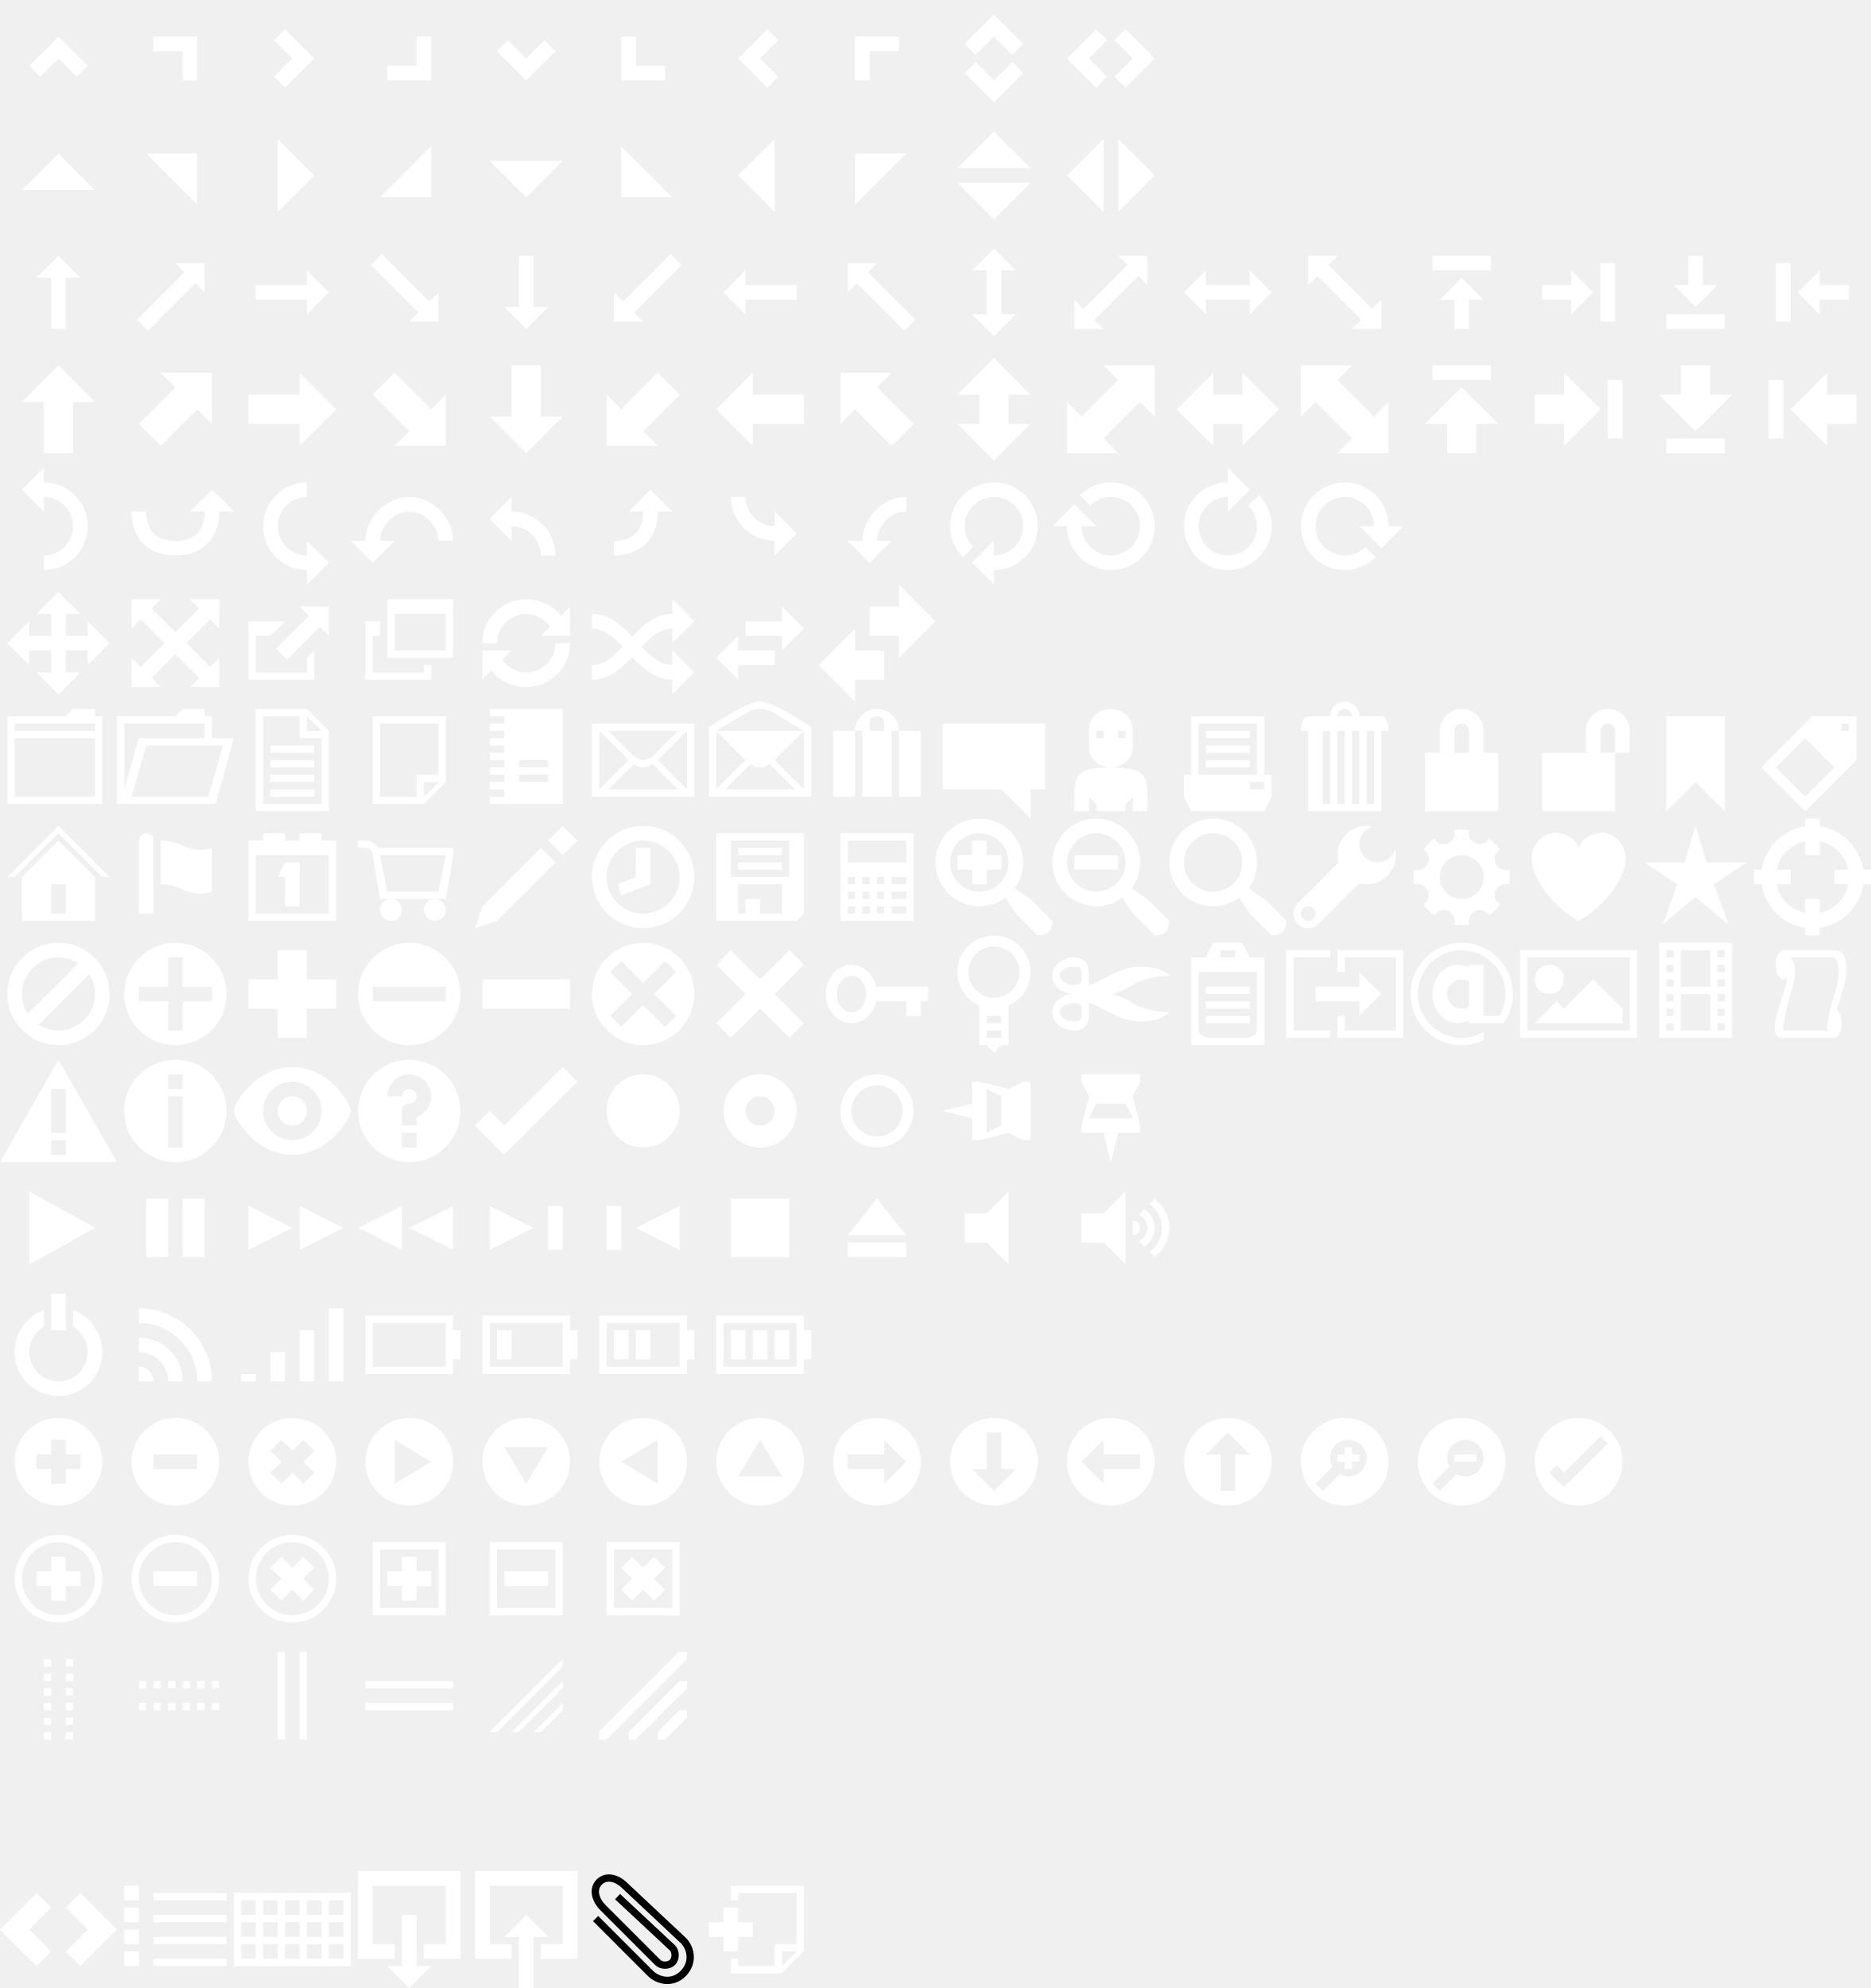
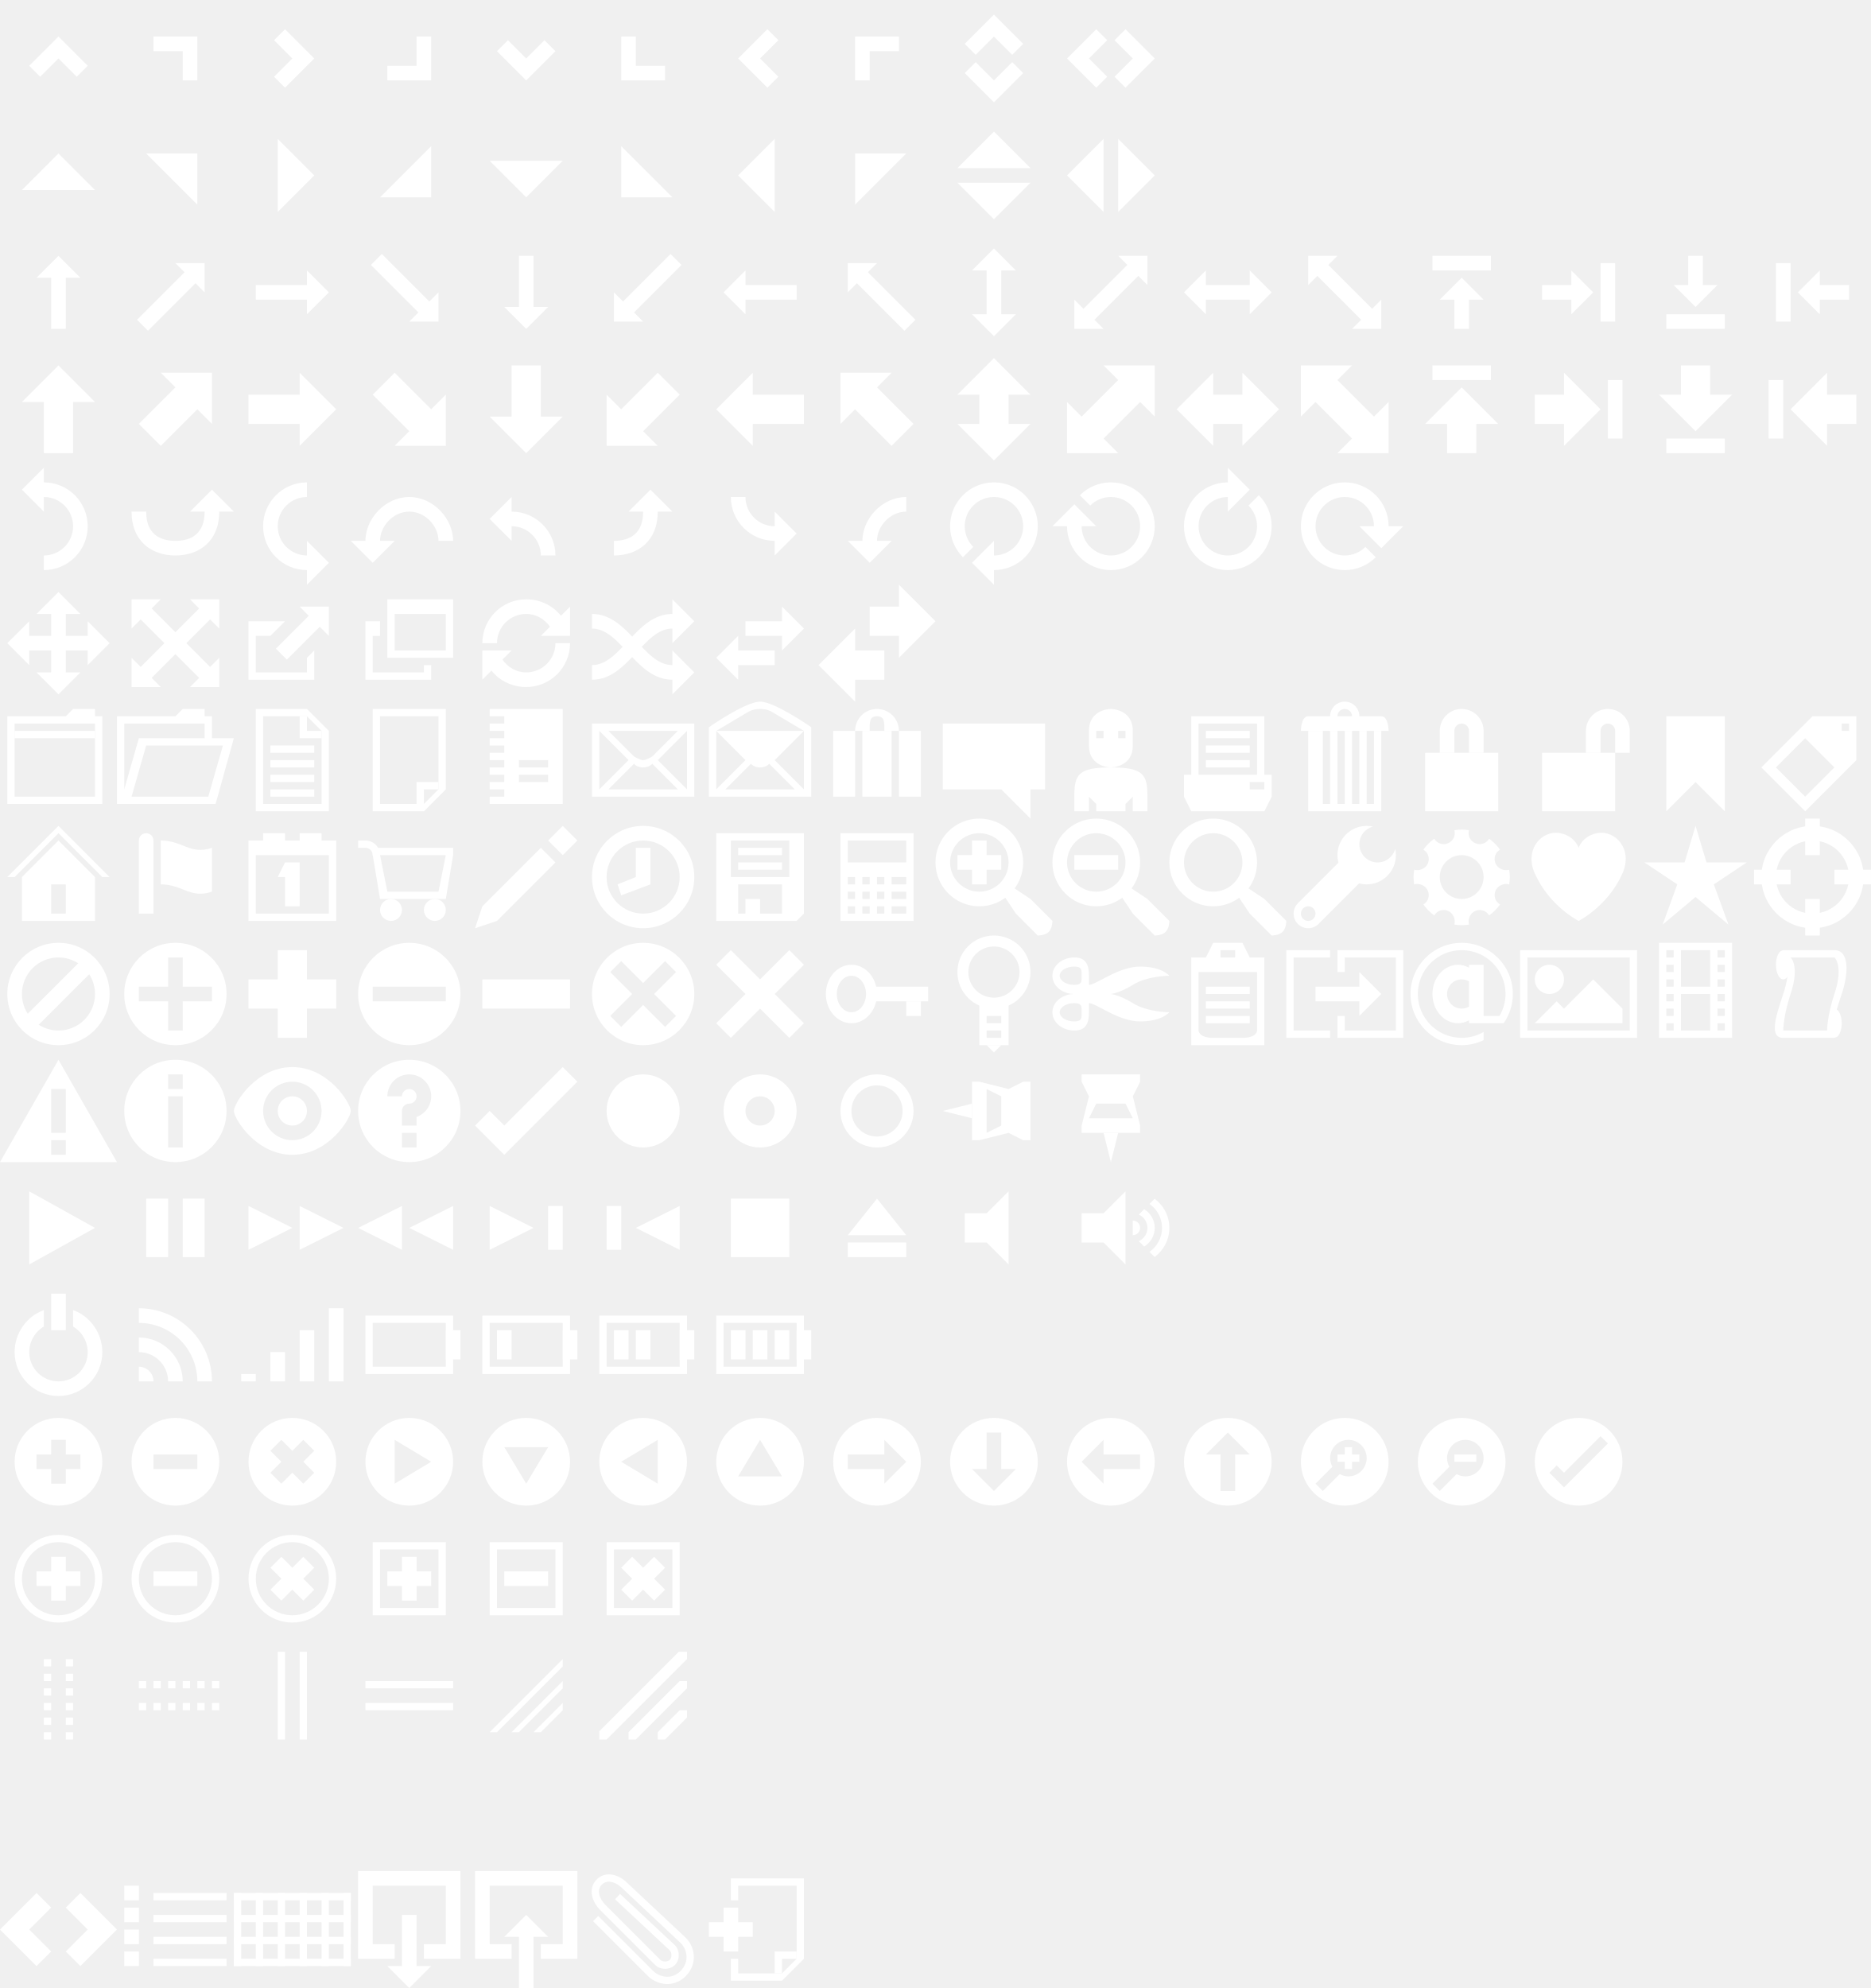
<svg xmlns="http://www.w3.org/2000/svg" version="1.1" baseProfile="full" x="0px" y="0px" width="256px" height="272px" viewBox="0 0 256 272" enable-background="new 0 0 256 272" xml:space="preserve">
  <style type="text/css">
	
	g { fill: #ffffff; }
	
</style>
  <g id="ui-icon-carat-1-n">
    <polygon points="12,9 8,5 4,9 5.5,10.5 8,8 10.5,10.5" />
  </g>
  <g id="ui-icon-carat-1-ne">
    <polygon points="21,5 21,7 25,7 25,11 27,11 27,5" />
  </g>
  <g id="ui-icon-carat-1-e">
    <polygon points="39,12 43,8 39,4 37.5,5.5 40,8 37.5,10.5" />
  </g>
  <g id="ui-icon-carat-1-se">
    <polygon points="57,5 57,9 53,9 53,11 59,11 59,5" />
  </g>
  <g id="ui-icon-carat-1-s">
    <polygon points="68,7 72,11 76,7 74.5,5.5 72,8 69.5,5.5" />
  </g>
  <g id="ui-icon-carat-1-sw">
    <polygon points="87,9 87,5 85,5 85,11 91,11 91,9" />
  </g>
  <g id="ui-icon-carat-1-w">
    <polygon points="105,4 101,8 105,12 106.5,10.5 104,8 106.5,5.5" />
  </g>
  <g id="ui-icon-carat-1-nw">
    <polygon points="123,5 117,5 117,11 119,11 119,7 123,7" />
  </g>
  <g id="ui-icon-carat-2-n-s">
    <polygon points="132,10 136,14 140,10 138.5,8.5 136,11 133.5,8.5" />
    <polygon points="140,6 136,2 132,6 133.5,7.5 136,5 138.5,7.5" />
  </g>
  <g id="ui-icon-carat-2-e-w">
    <polygon points="154,12 158,8 154,4 152.5,5.5 155,8 152.5,10.5" />
    <polygon points="150,4 146,8 150,12 151.5,10.5 149,8 151.5,5.5" />
  </g>
  <g id="ui-icon-triangle-1-n">
    <polygon points="13,26 8,21 3,26" />
  </g>
  <g id="ui-icon-triangle-1-ne">
    <polygon points="27,28 27,21 20,21" />
  </g>
  <g id="ui-icon-triangle-1-e">
    <polygon points="38,29 43,24 38,19" />
  </g>
  <g id="ui-icon-triangle-1-se">
    <polygon points="52,27 59,27 59,20" />
  </g>
  <g id="ui-icon-triangle-1-s">
    <polygon points="67,22 72,27 77,22" />
  </g>
  <g id="ui-icon-triangle-1-sw">
    <polygon points="85,20 85,27 92,27" />
  </g>
  <g id="ui-icon-triangle-1-w">
    <polygon points="106,19 101,24 106,29" />
  </g>
  <g id="ui-icon-triangle-1-nw">
    <polygon points="124,21 117,21 117,28" />
  </g>
  <g id="ui-icon-triangle-2-n-s">
    <polygon points="131,25 136,30 141,25" />
    <polygon points="141,23 136,18 131,23" />
  </g>
  <g id="ui-icon-triangle-2-e-w">
    <polygon points="153,29 158,24 153,19" />
    <polygon points="151,19 146,24 151,29" />
  </g>
  <g id="ui-icon-arrow-1-n">
    <polygon points="8,35 5,38 7,38 7,45 9,45 9,38 11,38" />
  </g>
  <g id="ui-icon-arrow-1-ne">
    <polygon points="28,36 24,36 25.25,37.25 18.75,43.75 20.25,45.25 26.75,38.75 28,40" />
  </g>
  <g id="ui-icon-arrow-1-e">
    <polygon points="45,40 42,37 42,39 35,39 35,41 42,41 42,43" />
  </g>
  <g id="ui-icon-arrow-1-se">
    <polygon points="60,44 60,40 58.75,41.25 52.25,34.75 50.75,36.25 57.25,42.75 56,44" />
  </g>
  <g id="ui-icon-arrow-1-s">
    <polygon points="72,45 75,42 73,42 73,35 71,35 71,42 69,42" />
  </g>
  <g id="ui-icon-arrow-1-sw">
    <polygon points="84,44 88,44 86.75,42.75 93.25,36.25 91.75,34.75 85.25,41.25 84,40" />
  </g>
  <g id="ui-icon-arrow-1-w">
    <polygon points="99,40 102,43 102,41 109,41 109,39 102,39 102,37" />
  </g>
  <g id="ui-icon-arrow-1-nw">
    <polygon points="116,36 116,40 117.25,38.75 123.75,45.25 125.25,43.75 118.75,37.25 120,36" />
  </g>
  <g id="ui-icon-arrow-2-n-s">
    <polygon points="137,37 139,37 136,34 133,37 135,37 135,43 133,43 136,46 139,43 137,43" />
  </g>
  <g id="ui-icon-arrow-2-ne-sw">
    <polygon points="153,35 154.25,36.25 148.25,42.25 147,41 147,45 151,45 149.75,43.75 155.75,37.75 157,39 157,35" />
  </g>
  <g id="ui-icon-arrow-2-e-w">
    <polygon points="165,39 165,37 162,40 165,43 165,41 171,41 171,43 174,40 171,37 171,39" />
  </g>
  <g id="ui-icon-arrow-2-se-nw">
    <polygon points="187.75,42.25 181.75,36.25 183,35 179,35 179,39 180.25,37.75 186.25,43.75 185,45 189,45 189,41" />
  </g>
  <g id="ui-icon-arrowstop-1-n">
    <rect x="196" y="35" width="8" height="2" />
    <polygon points="200,38 197,41 199,41 199,45 201,45 201,41 203,41" />
  </g>
  <g id="ui-icon-arrowstop-1-e">
    <rect x="219" y="36" width="2" height="8" />
    <polygon points="218,40 215,37 215,39 211,39 211,41 215,41 215,43" />
  </g>
  <g id="ui-icon-arrowstop-1-s">
    <rect x="228" y="43" width="8" height="2" />
    <polygon points="232,42 235,39 233,39 233,35 231,35 231,39 229,39" />
  </g>
  <g id="ui-icon-arrowstop-1-w">
    <rect x="243" y="36" width="2" height="8" />
    <polygon points="246,40 249,43 249,41 253,41 253,39 249,39 249,37" />
  </g>
  <g id="ui-icon-arrowthick-1-n">
    <polygon points="8,50 3,55 6,55 6,62 10,62 10,55 13,55" />
  </g>
  <g id="ui-icon-arrowthick-1-ne">
    <polygon points="29,51 22,51 24,53 19,58 22,61 27,56 29,58" />
  </g>
  <g id="ui-icon-arrowthick-1-e">
    <polygon points="46,56 41,51 41,54 34,54 34,58 41,58 41,61" />
  </g>
  <g id="ui-icon-arrowthick-1-se">
    <polygon points="61,61 61,54 59,56 54,51 51,54 56,59 54,61" />
  </g>
  <g id="ui-icon-arrowthick-1-s">
    <polygon points="72,62 77,57 74,57 74,50 70,50 70,57 67,57" />
  </g>
  <g id="ui-icon-arrowthick-1-sw">
    <polygon points="83,61 83,54 85,56 90,51 93,54 88,59 90,61" />
  </g>
  <g id="ui-icon-arrowthick-1-w">
    <polygon points="98,56 103,61 103,58 110,58 110,54 103,54 103,51" />
  </g>
  <g id="ui-icon-arrowthick-1-nw">
    <polygon points="115,51 115,58 117,56 122,61 125,58 120,53 122,51" />
  </g>
  <g id="ui-icon-arrowthick-2-n-s">
    <polygon points="138,54 141,54 136,49 131,54 134,54 134,58 131,58 136,63 141,58 138,58" />
  </g>
  <g id="ui-icon-arrowthick-2-ne-sw">
    <polygon points="151,50 153,52 148,57 146,55 146,62 153,62 151,60 156,55 158,57 158,50" />
  </g>
  <g id="ui-icon-arrowthick-2-e-w">
    <polygon points="166,54 166,51 161,56 166,61 166,58 170,58 170,61 175,56 170,51 170,54" />
  </g>
  <g id="ui-icon-arrowthick-2-se-nw">
    <polygon points="178,57 180,55 185,60 183,62 190,62 190,55 188,57 183,52 185,50 178,50" />
  </g>
  <g id="ui-icon-arrowthickstop-1-n">
    <rect x="196" y="50" width="8" height="2" />
    <polygon points="200,53 195,58 198,58 198,62 202,62 202,58 205,58" />
  </g>
  <g id="ui-icon-arrowthickstop-1-e">
    <rect x="220" y="52" width="2" height="8" />
    <polygon points="219,56 214,51 214,54 210,54 210,58 214,58 214,61" />
  </g>
  <g id="ui-icon-arrowthickstop-1-s">
    <rect x="228" y="60" width="8" height="2" />
    <polygon points="232,59 237,54 234,54 234,50 230,50 230,54 227,54" />
  </g>
  <g id="ui-icon-arrowthickstop-1-w">
    <rect x="242" y="52" width="2" height="8" />
    <polygon points="245,56 250,61 250,58 254,58 254,54 250,54 250,51" />
  </g>
  <g id="ui-icon-arrowreturnthick-1-w">
    <path d="M6,76c2.209,0,4-1.791,4-4s-1.791-4-4-4v2l-3-3l3-3v2c3.313,0,6,2.687,6,6s-2.687,6-6,6V76z" />
  </g>
  <g id="ui-icon-arrowreturnthick-1-n">
    <path d="M20,70c0,3,1.791,4,4,4s4-1,4-4h-2l3-3l3,3h-2c0,4-2.687,6-6,6s-6-2-6-6H20z" />
  </g>
  <g id="ui-icon-arrowreturnthick-1-e">
    <path d="M42,68c-2.209,0-4,1.791-4,4s1.791,4,4,4v-2l3,3l-3,3v-2c-3.313,0-6-2.687-6-6s2.687-6,6-6V68z" />
  </g>
  <g id="ui-icon-arrowreturnthick-1-s">
    <path d="M60,74c0-2-1.791-4-4-4s-4,2-4,4h2l-3,3l-3-3h2c0-3,2.687-6,6-6s6,3,6,6H60z" />
  </g>
  <g id="ui-icon-arrowreturn-1-w">
    <path d="M74,76c0-2.209-1.791-4-4-4v2l-3-3l3-3v2c3.313,0,6,2.687,6,6H74z" />
  </g>
  <g id="ui-icon-arrowreturn-1-n">
    <path d="M84,74c2.209,0,4-1,4-4h-2l3-3l3,3h-2c0,4-2.687,6-6,6V74z" />
  </g>
  <g id="ui-icon-arrowreturn-1-e">
    <path d="M102,68c0,2.209,1.791,4,4,4v-2l3,3l-3,3v-2c-3.313,0-6-2.687-6-6H102z" />
  </g>
  <g id="ui-icon-arrowreturn-1-s">
    <path d="M124,70c-2.209,0-4,2-4,4h2l-3,3l-3-3h2c0-3,2.687-6,6-6V70z" />
  </g>
  <g id="ui-icon-arrowrefresh-1-w">
    <path d="M131.758,76.242l1.414-1.414C132.447,74.104,132,73.104,132,72c0-2.209,1.791-4,4-4s4,1.791,4,4s-1.791,4-4,4v-2l-3,3l3,3v-2c3.313,0,6-2.687,6-6s-2.687-6-6-6s-6,2.687-6,6C130,73.656,130.672,75.156,131.758,76.242z" />
  </g>
  <g id="ui-icon-arrowrefresh-1-n">
    <path d="M147.758,67.758l1.414,1.414C149.896,68.447,150.896,68,152,68c2.209,0,4,1.791,4,4s-1.791,4-4,4s-4-1.791-4-4h2l-3-3l-3,3h2c0,3.313,2.687,6,6,6s6-2.687,6-6s-2.687-6-6-6C150.344,66,148.844,66.672,147.758,67.758z" />
  </g>
  <g id="ui-icon-arrowrefresh-1-e">
    <path d="M172.242,67.758l-1.414,1.414C171.553,69.896,172,70.896,172,72c0,2.209-1.791,4-4,4s-4-1.791-4-4s1.791-4,4-4v2l3-3l-3-3v2c-3.313,0-6,2.687-6,6s2.687,6,6,6s6-2.687,6-6C174,70.344,173.328,68.844,172.242,67.758z" />
  </g>
  <g id="ui-icon-arrowrefresh-1-s">
    <path d="M188.242,76.242l-1.414-1.414C186.104,75.553,185.104,76,184,76c-2.209,0-4-1.791-4-4s1.791-4,4-4s4,1.791,4,4h-2l3,3l3-3h-2c0-3.313-2.687-6-6-6s-6,2.687-6,6s2.687,6,6,6C185.656,78,187.156,77.328,188.242,76.242z" />
  </g>
  <g id="ui-icon-arrow-4">
    <polygon points="4,87 4,85 1,88 4,91 4,89 12,89 12,91 15,88 12,85 12,87" />
    <polygon points="9,84 11,84 8,81 5,84 7,84 7,92 5,92 8,95 11,92 9,92" />
  </g>
  <g id="ui-icon-arrow-4-diag">
    <polygon points="28.75,91.25 20.75,83.25 22,82 18,82 18,86 19.25,84.75 27.25,92.75 26,94 30,94 30,90" />
    <polygon points="26,82 27.25,83.25 19.25,91.25 18,90 18,94 22,94 20.75,92.75 28.75,84.75 30,86 30,82" />
  </g>
  <g id="ui-icon-extlink">
    <polygon points="42,92 35,92 35,87 37,87 39,85 34,85 34,93 43,93 43,89 42,90" />
    <polygon points="45,83 41,83 42.25,84.25 37.75,88.75 39.25,90.25 43.75,85.75 45,87" />
  </g>
  <g id="ui-icon-newwin">
    <path d="M62,90h-9v-8h9V90z M61,84h-7v5h7V84z" />
    <polygon points="58,92 51,92 51,87 52,87 52,85 50,85 50,93 59,93 59,91 58,91" />
  </g>
  <g id="ui-icon-refresh">
    <path d="M76.75,84.25C75.651,82.857,73.912,82,72,82c-3.313,0-6,2.687-6,6h2c0-2.209,1.791-4,4-4c1.36,0,2.527,0.713,3.25,1.75L74,87h4v-4L76.75,84.25z" />
    <path d="M76,88c0,2.209-1.791,4-4,4c-1.36,0-2.527-0.713-3.25-1.75L70,89h-4v4l1.25-1.25C68.349,93.143,70.088,94,72,94c3.313,0,6-2.687,6-6H76z" />
  </g>
  <g id="ui-icon-shuffle">
    <path d="M95,85l-3-3v2c-5,0-7,7-11,7v2c5,0,7-7,11-7v2L95,85z" />
    <path d="M95,92l-3-3v2c-4,0-6-7-11-7v2c4,0,6,7,11,7v2L95,92z" />
  </g>
  <g id="ui-icon-transfer-e-w">
    <polygon points="98,90 101,93 101,91 106,91 106,89 101,89 101,87" />
    <polygon points="110,86 107,83 107,85 102,85 102,87 107,87 107,89" />
  </g>
  <g id="ui-icon-transferthick-e-w">
    <polygon points="112,91 117,96 117,93 121,93 121,89 117,89 117,86" />
    <polygon points="128,85 123,80 123,83 119,83 119,87 123,87 123,90" />
  </g>
  <g id="ui-icon-folder-collapsed">
    <path d="M14,98h-1v-1h-3l-1,1H1v12h13V98z M2,99h11v10H2V99z" />
    <rect x="2" y="100" width="11" height="1" />
  </g>
  <g id="ui-icon-folder-open">
    <path d="M29,101v-3h-1v-1h-3l-1,1h-8v12h13.5l2.5-9H29z M17,99h11v2h-9l-2,7V99z M28.5,109H18l2-7h10.5L28.5,109z" />
  </g>
  <g id="ui-icon-document">
    <rect x="37" y="108" width="6" height="1" />
    <rect x="37" y="106" width="6" height="1" />
    <rect x="37" y="104" width="6" height="1" />
    <rect x="37" y="102" width="6" height="1" />
    <polygon points="42,100 42,98 41,98 41,101 44,101 44,100" />
    <path d="M45,100v11H35V97h7L45,100z M42,98h-6v12h8v-10L42,98z" />
  </g>
  <g id="ui-icon-document-b">
-     <path d="M58,110h-7V98h10v9L58,110z M60,107v-8h-8v10h6L60,107z" />
-     <polygon points="58,107 58,109 57,109 57,106 60,106 60,107" />
+     <path d="M58,111h-7V97h10v11L58,111z M60,108V98h-8v12h6L60,108z" />
+     <polygon points="58,108 58,110 57,110 57,107 60,107 60,108" />
  </g>
  <g id="ui-icon-note">
    <path d="M77,97v13h-8h-2v-1h2v-1h-2v-1h2v-1h-2v-1h2v-1h-2v-1h2v-1h-2v-1h2v-1h-2v-1h2v-1h-2v-1h2H77z M75,106h-4v1h4V106z M75,104h-4v1h4V104z" />
  </g>
  <g id="ui-icon-mail-closed">
    <path d="M81,99h14v10H81V99z M88,105c-0.875,0-1.25-0.5-1.25-0.5l-3.5,3.5h9.5l-3.5-3.5C89.25,104.5,88.875,105,88,105z M82,108l4-4l-4-4V108z M94,108v-8l-4,4L94,108z M89.25,103.5l3.5-3.5h-9.5l3.5,3.5c0,0,0.812,0.5,1.25,0.5S89.25,103.5,89.25,103.5z" />
  </g>
  <g id="ui-icon-mail-open">
    <path d="M111,99.5v9.5H97v-9.5c0,0,5-3.5,7-3.5S111,99.5,111,99.5z M104,105c-0.875,0-1.25-0.5-1.25-0.5l-3.5,3.5h9.5l-3.5-3.5C105.25,104.5,104.875,105,104,105z M102,104l-4-4v8L102,104z M106,104l4,4v-8L106,104z M104,97c-1,0-1.578,0.375-1.578,0.375L98,100h12l-4.422-2.625C105.578,97.375,105,97,104,97z" />
  </g>
  <g id="ui-icon-suitcase">
    <rect x="114" y="100" width="3" height="9" />
    <rect x="118" y="100" width="4" height="9" />
    <rect x="123" y="100" width="3" height="9" />
    <path d="M119,100c0-1.104-0.104-2,1-2s1,0.896,1,2h2c0-1.657-1.343-3-3-3s-3,1.343-3,3H119z" />
  </g>
  <g id="ui-icon-comment">
    <polygon points="143,99 129,99 129,108 137,108 141,112 141,108 143,108" />
  </g>
  <g id="ui-icon-person">
    <path d="M149,102v-2c0-3,3-3,3-3s3,0,3,3v2c0,3-3,3-3,3S149,105,149,102z M151,100h-1v1h1V100z M154,100h-1v1h1V100z" />
    <path d="M155,109v2h2v-2c0-3-0.5-4-5-4s-5,1-5,4v2h2v-2l1,1v1h4v-1L155,109z" />
  </g>
  <g id="ui-icon-print">
    <path d="M174,106v3l-1,2h-10l-1-2v-3h1v-8h10v8H174z M173,107h-2v1h2V107z M172,99h-8v7h8V99z" />
    <rect x="165" y="100" width="6" height="1" />
    <rect x="165" y="102" width="6" height="1" />
    <rect x="165" y="104" width="6" height="1" />
  </g>
  <g id="ui-icon-trash">
    <polygon points="188,100 188,110 187,110 187,100 186,100 186,110 185,110 185,100 184,100 184,110 183,110 183,100 182,100 182,110 181,110 181,100 179,100 179,111 189,111 189,100" />
    <path d="M189,98h-3c0-1.104-0.896-2-2-2s-2,0.896-2,2h-3c-1,0-1,2-1,2h12C190,100,190,98,189,98z M184,97c0.553,0,1,0.447,1,1h-2C183,97.447,183.447,97,184,97z" />
  </g>
  <g id="ui-icon-locked">
    <rect x="195" y="103" width="10" height="8" />
    <path d="M203,100c0-1.657-1.343-3-3-3s-3,1.343-3,3v3h2v-3c0-0.553,0.447-1,1-1s1,0.447,1,1v3h2V100z" />
  </g>
  <g id="ui-icon-unlocked">
    <rect x="211" y="103" width="10" height="8" />
    <path d="M223,100c0-1.657-1.343-3-3-3s-3,1.343-3,3v3h2v-3c0-0.553,0.447-1,1-1s1,0.447,1,1v3h2V100z" />
  </g>
  <g id="ui-icon-bookmark">
    <polygon points="236,111 232,107 228,111 228,98 236,98" />
  </g>
  <g id="ui-icon-tag">
    <path d="M247,111l-6-6l7-7h6v6L247,111z M252,100h1v-1h-1V100z M243,105l4,4l4-4l-4-4L243,105z" />
  </g>
  <g id="ui-icon-home">
    <path d="M13,126H3v-6l5-5l5,5V126z M9,121H7v4h2V121z" />
    <polygon points="8,114 2,120 1,120 8,113 15,120 14,120" />
  </g>
  <g id="ui-icon-flag">
    <path d="M29,122v-6c-3,1-4-1-7-1v6C25,121,26,123,29,122z" />
    <path d="M20,114c-0.552,0-1,0.447-1,1v10h2v-10C21,114.447,20.552,114,20,114z" />
  </g>
  <g id="ui-icon-calendar">
    <rect x="36" y="114" width="3" height="1" />
    <rect x="41" y="114" width="3" height="1" />
    <path d="M46,126H34v-11h12V126z M35,125h10v-8H35V125z" />
    <polygon points="39,118 38,120 39,120 39,124 41,124 41,118" />
  </g>
  <g id="ui-icon-cart">
    <circle cx="53.5" cy="124.5" r="1.5" />
    <circle cx="59.5" cy="124.5" r="1.5" />
    <path d="M50,115h-1v1h1c0.553,0,1,0.447,1,1h1C52,115.896,51.104,115,50,115z" />
    <path d="M61,123h-9l-1-6v-1h11v1L61,123z M52,117l1,5h7l1-5H52z" />
  </g>
  <g id="ui-icon-pencil">
    <polygon points="68,126 65,127 66,124 74,116 76,118" />
    <polygon points="75,115 77,113 79,115 77,117" />
  </g>
  <g id="ui-icon-clock">
    <polygon points="87,120 87,116 89,116 89,121 85,122.5 84.5,121" />
    <path d="M81,120c0-3.866,3.134-7,7-7s7,3.134,7,7s-3.134,7-7,7S81,123.866,81,120z M88,125c2.762,0,5-2.238,5-5s-2.238-5-5-5s-5,2.238-5,5S85.238,125,88,125z" />
  </g>
  <g id="ui-icon-disk">
    <path d="M110,125l-1,1H98v-12h12V125z M101,121v4h1v-2h2v2h3v-4H101z M108,115h-8v5h8V115z" />
    <rect x="101" y="116" width="6" height="1" />
    <rect x="101" y="118" width="6" height="1" />
  </g>
  <g id="ui-icon-calculator">
    <path d="M125,126h-10v-12h10V126z M124,115h-8v3h8V115z M117,120h-1v1h1V120z M117,122h-1v1h1V122z M117,124h-1v1h1V124z M119,120h-1v1h1V120z M119,122h-1v1h1V122z M119,124h-1v1h1V124z M121,120h-1v1h1V120z M121,122h-1v1h1V122z M121,124h-1v1h1V124z M124,120h-2v1h2V120z M124,122h-2v1h2V122z M124,124h-2v1h2V124z" />
  </g>
  <g id="ui-icon-zoomin">
    <path d="M128,118c0-3.313,2.686-6,6-6c3.312,0,6,2.687,6,6s-2.688,6-6,6C130.686,124,128,121.313,128,118z M134,122c2.209,0,4-1.791,4-4s-1.791-4-4-4s-4,1.791-4,4S131.791,122,134,122z" />
    <path d="M137,122l1-1l3,2l3,3c0,0,0,1-0.5,1.5S142,128,142,128l-3-3L137,122z" />
    <rect x="131" y="117" width="6" height="2" />
    <rect x="133" y="115" width="2" height="6" />
  </g>
  <g id="ui-icon-zoomout">
    <path d="M144,118c0-3.313,2.686-6,6-6c3.312,0,6,2.687,6,6s-2.688,6-6,6C146.686,124,144,121.313,144,118z M150,122c2.209,0,4-1.791,4-4s-1.791-4-4-4s-4,1.791-4,4S147.791,122,150,122z" />
    <path d="M153,122l1-1l3,2l3,3c0,0,0,1-0.5,1.5S158,128,158,128l-3-3L153,122z" />
    <rect x="147" y="117" width="6" height="2" />
  </g>
  <g id="ui-icon-search">
    <path d="M160,118c0-3.313,2.686-6,6-6c3.312,0,6,2.687,6,6s-2.688,6-6,6C162.686,124,160,121.313,160,118z M166,122c2.209,0,4-1.791,4-4s-1.791-4-4-4s-4,1.791-4,4S163.791,122,166,122z" />
    <path d="M169,122l1-1l3,2l3,3c0,0,0,1-0.5,1.5S174,128,174,128l-3-3L169,122z" />
  </g>
  <g id="ui-icon-wrench">
    <path d="M188.5,118c-1.381,0-2.5-1.119-2.5-2.5c0-1.155,0.787-2.117,1.852-2.404c-0.274-0.06-0.559-0.096-0.852-0.096c-2.209,0-4,1.791-4,4s1.791,4,4,4s4-1.791,4-4c0-0.293-0.036-0.577-0.096-0.852C190.617,117.213,189.655,118,188.5,118z" />
    <path d="M186.414,120.414l-6,6c-0.78,0.781-2.048,0.781-2.828,0c-0.781-0.781-0.781-2.048-0.001-2.828l6.001-6L186.414,120.414z M179,126c0.553,0,1-0.447,1-1s-0.447-1-1-1s-1,0.447-1,1S178.447,126,179,126z" />
  </g>
  <g id="ui-icon-gear">
    <path d="M206.5,119c0.115,0.707,0.113,1.313,0,2c-0.721-0.202-1.581,0.165-1.875,0.875c-0.293,0.709-0.027,1.509,0.625,1.875c-0.405,0.565-0.918,1.083-1.5,1.5c-0.366-0.653-1.166-0.919-1.875-0.625c-0.711,0.294-1.078,1.153-0.875,1.875c-0.707,0.116-1.312,0.112-2,0c0.203-0.722-0.165-1.581-0.875-1.875c-0.709-0.294-1.508-0.028-1.875,0.625c-0.564-0.405-1.082-0.918-1.5-1.5c0.654-0.366,0.918-1.166,0.625-1.875c-0.295-0.71-1.152-1.078-1.875-0.875c-0.115-0.706-0.113-1.313,0-2c0.721,0.203,1.581-0.166,1.875-0.875s0.028-1.508-0.625-1.875c0.405-0.565,0.918-1.083,1.5-1.5c0.365,0.653,1.166,0.919,1.875,0.625c0.711-0.294,1.078-1.063,0.875-1.785c0.707-0.116,1.312-0.111,2,0.001c-0.203,0.722,0.166,1.491,0.875,1.784c0.71,0.293,1.508,0.028,1.875-0.625c0.564,0.405,1.082,0.919,1.5,1.5c-0.654,0.366-0.919,1.166-0.625,1.875C204.919,118.835,205.777,119.203,206.5,119z M200,123c1.656,0,3-1.344,3-3c0-1.657-1.344-3-3-3s-3,1.343-3,3C197,121.656,198.344,123,200,123z" />
  </g>
  <g id="ui-icon-heart">
    <path d="M218.5,114c2.5-0.5,4.979,2.174,3.5,5.5c-2,4.5-6,6.5-6,6.5s-4-2-6-6.5c-1.479-3.326,1-6,3.5-5.5c2.021,0.404,2.5,2,2.5,2S216.479,114.404,218.5,114z" />
  </g>
  <g id="ui-icon-star">
    <polygon points="232,113 233.5,118 239,118 234.5,121 236.5,126.5 232,122.73 227.5,126.5 229.5,121 225,118 230.5,118" />
  </g>
  <g id="ui-icon-link">
    <rect x="247" y="112" width="2" height="5" />
    <rect x="247" y="123" width="2" height="5" />
    <rect x="240" y="119" width="5" height="2" />
    <rect x="251" y="119" width="5" height="2" />
    <path d="M241,120c0-3.865,3.134-7,7-7s7,3.135,7,7c0,3.867-3.134,7-7,7S241,123.867,241,120z M248,125c2.762,0,5-2.238,5-5c0-2.761-2.238-5-5-5s-5,2.239-5,5C243,122.762,245.238,125,248,125z" />
  </g>
  <g id="ui-icon-cancel">
    <rect x="6.939" y="129.99" transform="matrix(0.7071 0.7071 -0.7071 0.7071 98.5097 34.1766)" width="2.121" height="12.021" />
    <path d="M1,136c0-3.866,3.134-7,7-7s7,3.134,7,7s-3.134,7-7,7S1,139.866,1,136z M8,141c2.762,0,5-2.238,5-5s-2.238-5-5-5s-5,2.238-5,5S5.238,141,8,141z" />
  </g>
  <g id="ui-icon-plus">
    <path d="M17,136c0-3.866,3.134-7,7-7s7,3.134,7,7s-3.134,7-7,7S17,139.866,17,136z M29,135h-4v-4h-2v4h-4v2h4v4h2v-4h4V135z" />
  </g>
  <g id="ui-icon-plusthick">
    <rect x="34" y="134" width="12" height="4" />
    <rect x="38" y="130" width="4" height="12" />
  </g>
  <g id="ui-icon-minus">
    <path d="M49,136c0-3.866,3.134-7,7-7s7,3.134,7,7s-3.134,7-7,7S49,139.866,49,136z M61,135H51v2h10V135z" />
  </g>
  <g id="ui-icon-minusthick">
    <rect x="66" y="134" width="12" height="4" />
  </g>
  <g id="ui-icon-close">
    <path d="M81,136c0-3.866,3.134-7,7-7s7,3.134,7,7s-3.134,7-7,7S81,139.866,81,136z M92.5,133l-1.5-1.5l-3,3l-3-3l-1.5,1.5l3,3l-3,3l1.5,1.5l3-3l3,3l1.5-1.5l-3-3L92.5,133z" />
  </g>
  <g id="ui-icon-closethick">
    <polygon points="110,132 108,130 104,134 100,130 98,132 102,136 98,140 100,142 104,138 108,142 110,140 106,136" />
  </g>
  <g id="ui-icon-key">
    <rect x="119" y="135" width="8" height="2" />
    <rect x="124" y="137" width="2" height="2" />
    <path d="M120,136c0,2.209-1.567,4-3.5,4s-3.5-1.791-3.5-4s1.567-4,3.5-4S120,133.791,120,136z M116.5,138.5c1.104,0,2-1.119,2-2.5s-0.896-2.5-2-2.5s-2,1.119-2,2.5S115.396,138.5,116.5,138.5z" />
  </g>
  <g id="ui-icon-lightbulb">
    <path d="M141,133c0,2.762-2.238,5-5,5s-5-2.238-5-5s2.238-5,5-5S141,130.238,141,133z M136,136.5c1.933,0,3.5-1.567,3.5-3.5s-1.567-3.5-3.5-3.5s-3.5,1.567-3.5,3.5S134.067,136.5,136,136.5z" />
    <polygon points="136,144 135,143 137,143" />
    <path d="M138,143h-4v-6h4V143z M137,139h-2v1h2V139z M137,141h-2v1h2V141z" />
  </g>
  <g id="ui-icon-scissors">
    <path d="M149,138.5c0,1.381-0.343,2.5-2,2.5s-3-1.119-3-2.5s1.343-2.5,3-2.5c-1.657,0-3-1.119-3-2.5s1.343-2.5,3-2.5s2,1.119,2,2.5v1.25c1,0,4-2.5,7-2.5s4,1.25,4,1.25s-3,0-5,1.25c-1.789,1.118-3,1.25-3,1.25s1.211,0.132,3,1.25c2,1.25,5,1.25,5,1.25s-1,1.25-4,1.25s-6-2.5-7-2.5V138.5z M147,134.75c1.104,0,1-0.559,1-1.25s0.104-1.25-1-1.25s-2,0.559-2,1.25S145.896,134.75,147,134.75z M147,139.75c1.104,0,1-0.559,1-1.25s0.104-1.25-1-1.25s-2,0.559-2,1.25S145.896,139.75,147,139.75z" />
  </g>
  <g id="ui-icon-clipboard">
    <path d="M173,131v12h-10v-12h2l1-2h4l1,2H173z M170,142c2,0,2-1,2-1v-8h-8v8c0,0,0,1,2,1H170z M169,130h-2v1h2V130z" />
    <rect x="165" y="135" width="6" height="1" />
    <rect x="165" y="137" width="6" height="1" />
    <rect x="165" y="139" width="6" height="1" />
  </g>
  <g id="ui-icon-copy">
    <polygon points="184,139 184,141 191,141 191,131 184,131 184,133 183,133 183,130 192,130 192,142 183,142 183,139" />
    <polygon points="182,131 182,130 176,130 176,142 182,142 182,141 177,141 177,131" />
    <polygon points="189,136 186,133 186,135 180,135 180,137 186,137 186,139" />
  </g>
  <g id="ui-icon-contact">
    <path d="M201,140v-0.399c-0.456,0.249-0.961,0.399-1.5,0.399c-1.934,0-3.5-1.791-3.5-4s1.566-4,3.5-4c0.539,0,1.044,0.15,1.5,0.399v-0.348V132h2v7h2.177c0.516-0.884,0.823-1.902,0.823-3c0-3.313-2.687-6-6-6s-6,2.687-6,6s2.687,6,6,6c1.094,0,2.117-0.298,3-0.81v1.127c-0.91,0.433-1.925,0.683-3,0.683c-3.866,0-7-3.134-7-7s3.134-7,7-7s7,3.134,7,7c0,1.488-0.468,2.865-1.26,4H201z M201,134.277c-0.295-0.172-0.634-0.277-1-0.277c-1.104,0-2,0.896-2,2s0.896,2,2,2c0.366,0,0.705-0.105,1-0.277V134.277z" />
  </g>
  <g id="ui-icon-image">
    <path d="M208,142v-12h16v12H208z M223,131h-14v10h14V131z" />
    <polygon points="210,140 213,137 214,138 218,134 222,138 222,140" />
    <circle cx="212" cy="134" r="2" />
  </g>
  <g id="ui-icon-video">
    <path d="M237,142h-10v-13h10V142z M229,130h-1v1h1V130z M229,132h-1v1h1V132z M229,134h-1v1h1V134z M229,136h-1v1h1V136z M229,138h-1v1h1V138z M229,140h-1v1h1V140z M236,140h-1v1h1V140z M236,138h-1v1h1V138z M236,136h-1v1h1V136z M236,134h-1v1h1V134z M236,132h-1v1h1V132z M236,130h-1v1h1V130z M234,130h-4v5h4V130z M234,136h-4v5h4V136z" />
  </g>
  <g id="ui-icon-script">
    <path d="M244,130h7c2,0,2,3,1,6c-0.24,0.72-0.479,1.438-0.677,2.116c0.393,0.27,0.677,1.007,0.677,1.884c0,0.842-0.261,1.56-0.629,1.854L251,142h-7c-2,0-1-3,0-6c0.269-0.805,0.461-1.606,0.566-2.354C244.405,133.869,244.211,134,244,134c-0.553,0-1-0.896-1-2c0-0.857,0.271-1.584,0.65-1.867L244,130z M250,141c0,0,0-2,1-5c1.304-3.911,0-5,0-5h-6c0,0,1.304,1.089,0,5c-1,3-1,5-1,5H250z" />
  </g>
  <g id="ui-icon-alert">
    <path d="M0,159l8-14l8,14H0z M9,149H7v6h2V149z M9,156H7v2h2V156z" />
  </g>
  <g id="ui-icon-info">
    <path d="M17,152c0-3.866,3.134-7,7-7s7,3.134,7,7s-3.134,7-7,7S17,155.866,17,152z M25,150h-2v7h2V150z M25,147h-2v2h2V147z" />
  </g>
  <g id="ui-icon-notice">
    <path d="M32,152c0-1,3-6,8-6s8,5,8,6s-3,6-8,6S32,153,32,152z M40,156c2.209,0,4-1.791,4-4s-1.791-4-4-4s-4,1.791-4,4S37.791,156,40,156z" />
    <circle cx="40" cy="152" r="2" />
  </g>
  <g id="ui-icon-help">
    <path d="M63,152c0,3.866-3.134,7-7,7s-7-3.134-7-7s3.134-7,7-7S63,148.134,63,152z M55,157h2v-2h-2V157z M59,150c0-1.657-1.343-3-3-3s-3,1.343-3,3h2c0-0.553,0.447-1,1-1s1,0.447,1,1s-0.447,1-1,1s-1,0.447-1,1v2h2v-1.184C58.163,152.403,59,151.305,59,150z" />
  </g>
  <g id="ui-icon-check">
    <polygon points="77,146 69,154 67,152 65,154 69,158 79,148" />
  </g>
  <g id="ui-icon-bullet">
    <circle cx="88" cy="152" r="5" />
  </g>
  <g id="ui-icon-radio-on">
    <path d="M109,152c0,2.762-2.238,5-5,5s-5-2.238-5-5s2.238-5,5-5S109,149.238,109,152z M104,154c1.104,0,2-0.896,2-2s-0.896-2-2-2s-2,0.896-2,2S102.896,154,104,154z" />
  </g>
  <g id="ui-icon-radio-off">
    <path d="M125,152c0,2.762-2.238,5-5,5s-5-2.238-5-5s2.238-5,5-5S125,149.238,125,152z M120,155.5c1.933,0,3.5-1.567,3.5-3.5s-1.567-3.5-3.5-3.5s-3.5,1.567-3.5,3.5S118.067,155.5,120,155.5z" />
  </g>
  <g id="ui-icon-pin-w">
    <polygon points="129,152 133,151 133,153" />
    <path d="M133,156v-8h1l4,1l2-1h1v8h-1l-2-1l-4,1H133z M135,155l2-1v-4l-2-1V155z" />
  </g>
  <g id="ui-icon-pin-s">
    <polygon points="152,159 151,155 153,155" />
    <path d="M156,155h-8v-1l1-4l-1-2v-1h8v1l-1,2l1,4V155z M155,153l-1-2h-4l-1,2H155z" />
  </g>
  <g id="ui-icon-play">
    <polygon points="4,173 4,163 13,168" />
  </g>
  <g id="ui-icon-pause">
    <rect x="20" y="164" width="3" height="8" />
    <rect x="25" y="164" width="3" height="8" />
  </g>
  <g id="ui-icon-seek-next">
    <polygon points="34,171 34,165 40,168" />
    <polygon points="41,171 41,165 47,168" />
  </g>
  <g id="ui-icon-seek-prev">
    <polygon points="62,171 62,165 56,168" />
    <polygon points="55,171 55,165 49,168" />
  </g>
  <g id="ui-icon-seek-end">
    <polygon points="67,171 67,165 73,168" />
    <rect x="75" y="165" width="2" height="6" />
  </g>
  <g id="ui-icon-seek-start">
    <polygon points="93,171 93,165 87,168" />
    <rect x="83" y="165" width="2" height="6" />
  </g>
  <g id="ui-icon-stop">
    <rect x="100" y="164" width="8" height="8" />
  </g>
  <g id="ui-icon-eject">
    <rect x="116" y="170" width="8" height="2" />
    <polygon points="124,169 116,169 120,164" />
  </g>
  <g id="ui-icon-volume-off">
    <polygon points="135,166 132,166 132,170 135,170 138,173 138,163" />
  </g>
  <g id="ui-icon-volume-on">
    <path d="M155,169c0.553,0,1-0.447,1-1s-0.447-1-1-1V169z" />
    <path d="M156.555,165.445l-0.734,0.734c0.694,0.313,1.18,1.009,1.18,1.82s-0.485,1.507-1.18,1.82l0.734,0.734c0.863-0.527,1.445-1.47,1.445-2.555S157.418,165.973,156.555,165.445z" />
    <path d="M157.987,164.013l-0.707,0.707c1.038,0.723,1.72,1.92,1.72,3.28s-0.682,2.558-1.72,3.28l0.707,0.707c1.216-0.912,2.013-2.351,2.013-3.987S159.203,164.925,157.987,164.013z" />
    <polygon points="151,166 148,166 148,170 151,170 154,173 154,163" />
  </g>
  <g id="ui-icon-power">
    <rect x="7" y="177" width="2" height="5" />
    <path d="M10,179.25v2.25c1.19,0.693,2,2.023,2,3.5c0,2.209-1.791,4-4,4s-4-1.791-4-4c0-1.477,0.81-2.807,2-3.5v-2.25c-2.328,0.824-4,3.139-4,5.75c0,3.313,2.687,6,6,6s6-2.687,6-6C14,182.389,12.328,180.074,10,179.25z" />
  </g>
  <g id="ui-icon-signal-diag">
    <path d="M27,189c0-4.418-3.582-8-8-8v-2c5.522,0,10,4.478,10,10H27z" />
    <path d="M19,185c2.209,0,4,1.791,4,4h2c0-3.313-2.687-6-6-6V185z" />
    <path d="M21,189c0-1.104-0.896-2-2-2v2H21z" />
  </g>
  <g id="ui-icon-signal">
    <rect x="45" y="179" width="2" height="10" />
    <rect x="41" y="182" width="2" height="7" />
    <rect x="37" y="185" width="2" height="4" />
    <rect x="33" y="188" width="2" height="1" />
  </g>
  <g id="ui-icon-battery-0">
    <rect x="61" y="182" width="2" height="4" />
    <path d="M50,180h12v8H50V180z M51,187h10v-6H51V187z" />
  </g>
  <g id="ui-icon-battery-1">
    <rect x="77" y="182" width="2" height="4" />
    <rect x="68" y="182" width="2" height="4" />
    <path d="M66,180h12v8H66V180z M67,187h10v-6H67V187z" />
  </g>
  <g id="ui-icon-battery-2">
    <rect x="93" y="182" width="2" height="4" />
    <rect x="87" y="182" width="2" height="4" />
    <rect x="84" y="182" width="2" height="4" />
    <path d="M82,180h12v8H82V180z M83,187h10v-6H83V187z" />
  </g>
  <g id="ui-icon-battery-3">
    <rect x="106" y="182" width="2" height="4" />
    <rect x="109" y="182" width="2" height="4" />
    <rect x="103" y="182" width="2" height="4" />
    <rect x="100" y="182" width="2" height="4" />
    <path d="M98,180h12v8H98V180z M99,187h10v-6H99V187z" />
  </g>
  <g id="ui-icon-circle-plus">
    <path d="M2,200c0-3.313,2.687-6,6-6s6,2.687,6,6s-2.687,6-6,6S2,203.313,2,200z M11,199H9v-2H7v2H5v2h2v2h2v-2h2V199z" />
  </g>
  <g id="ui-icon-circle-minus">
    <path d="M18,200c0-3.313,2.687-6,6-6s6,2.687,6,6s-2.687,6-6,6S18,203.313,18,200z M27,199h-6v2h6V199z" />
  </g>
  <g id="ui-icon-circle-close">
    <path d="M34,200c0-3.313,2.687-6,6-6s6,2.687,6,6s-2.687,6-6,6S34,203.313,34,200z M43,198.5l-1.5-1.5l-1.5,1.5l-1.5-1.5l-1.5,1.5l1.5,1.5l-1.5,1.5l1.5,1.5l1.5-1.5l1.5,1.5l1.5-1.5l-1.5-1.5L43,198.5z" />
  </g>
  <g id="ui-icon-circle-triangle-e">
    <path d="M50,200c0-3.313,2.687-6,6-6s6,2.687,6,6s-2.687,6-6,6S50,203.313,50,200z M54,203l5-3l-5-3V203z" />
  </g>
  <g id="ui-icon-circle-triangle-s">
    <path d="M72,194c3.313,0,6,2.687,6,6s-2.687,6-6,6s-6-2.687-6-6S68.687,194,72,194z M69,198l3,5l3-5H69z" />
  </g>
  <g id="ui-icon-circle-triangle-w">
    <path d="M94,200c0,3.313-2.687,6-6,6s-6-2.687-6-6s2.687-6,6-6S94,196.687,94,200z M90,197l-5,3l5,3V197z" />
  </g>
  <g id="ui-icon-circle-triangle-n">
    <path d="M104,206c-3.313,0-6-2.687-6-6s2.687-6,6-6s6,2.687,6,6S107.313,206,104,206z M107,202l-3-5l-3,5H107z" />
  </g>
  <g id="ui-icon-circle-arrow-e">
    <path d="M126,200c0,3.313-2.687,6-6,6s-6-2.687-6-6s2.687-6,6-6S126,196.687,126,200z M124,200l-3-3v2h-5v2h5v2L124,200z" />
  </g>
  <g id="ui-icon-circle-arrow-n">
    <path d="M136,206c-3.313,0-6-2.687-6-6s2.687-6,6-6s6,2.687,6,6S139.313,206,136,206z M136,204l3-3h-2v-5h-2v5h-2L136,204z" />
  </g>
  <g id="ui-icon-circle-arrow-w">
    <path d="M146,200c0-3.313,2.687-6,6-6s6,2.687,6,6s-2.687,6-6,6S146,203.313,146,200z M148,200l3,3v-2h5v-2h-5v-2L148,200z" />
  </g>
  <g id="ui-icon-circle-arrow-s">
    <path d="M168,194c3.313,0,6,2.687,6,6s-2.687,6-6,6s-6-2.687-6-6S164.687,194,168,194z M168,196l-3,3h2v5h2v-5h2L168,196z" />
  </g>
  <g id="ui-icon-circle-zoomin">
    <path d="M178,200c0-3.313,2.687-6,6-6s6,2.687,6,6s-2.687,6-6,6S178,203.313,178,200z M184.5,197c-1.381,0-2.5,1.119-2.5,2.5c0,0.433,0.119,0.833,0.312,1.188L180,203l1,1l2.312-2.312c0.354,0.193,0.755,0.312,1.188,0.312c1.381,0,2.5-1.119,2.5-2.5S185.881,197,184.5,197z" />
    <rect x="183" y="199" width="3" height="1" />
    <rect x="184" y="198" width="1" height="3" />
  </g>
  <g id="ui-icon-circle-zoomout">
    <path d="M194,200c0-3.313,2.687-6,6-6s6,2.687,6,6s-2.687,6-6,6S194,203.313,194,200z M200.5,197c-1.381,0-2.5,1.119-2.5,2.5c0,0.433,0.119,0.833,0.312,1.188L196,203l1,1l2.312-2.312c0.354,0.193,0.755,0.312,1.188,0.312c1.381,0,2.5-1.119,2.5-2.5S201.881,197,200.5,197z" />
    <rect x="199" y="199" width="3" height="1" />
  </g>
  <g id="ui-icon-circle-check">
    <path d="M210,200c0-3.313,2.687-6,6-6s6,2.687,6,6s-2.687,6-6,6S210,203.313,210,200z M219,196.5l-5,5l-1-1l-1,1l2,2l6-6L219,196.5z" />
  </g>
  <g id="ui-icon-circlesmall-plus">
    <path d="M2,216c0-3.313,2.687-6,6-6s6,2.687,6,6s-2.687,6-6,6S2,219.313,2,216z M8,221c2.761,0,5-2.238,5-5s-2.239-5-5-5s-5,2.238-5,5S5.239,221,8,221z" />
    <rect x="5" y="215" width="6" height="2" />
    <rect x="7" y="213" width="2" height="6" />
  </g>
  <g id="ui-icon-circlesmall-minus">
    <rect x="21" y="215" width="6" height="2" />
    <path d="M18,216c0-3.313,2.687-6,6-6s6,2.687,6,6s-2.687,6-6,6S18,219.313,18,216z M24,221c2.762,0,5-2.238,5-5s-2.238-5-5-5c-2.761,0-5,2.238-5,5S21.239,221,24,221z" />
  </g>
  <g id="ui-icon-circlesmall-close">
    <polygon points="37,214.5 38.5,213 43,217.5 41.5,219" />
    <polygon points="41.5,213 43,214.5 38.5,219 37,217.5" />
    <path d="M34,216c0-3.313,2.687-6,6-6s6,2.687,6,6s-2.687,6-6,6S34,219.313,34,216z M40,221c2.762,0,5-2.238,5-5s-2.238-5-5-5s-5,2.238-5,5S37.238,221,40,221z" />
  </g>
  <g id="ui-icon-squaresmall-plus">
    <path d="M61,221H51v-10h10V221z M60,212h-8v8h8V212z" />
    <rect x="53" y="215" width="6" height="2" />
    <rect x="55" y="213" width="2" height="6" />
  </g>
  <g id="ui-icon-squaresmall-minus">
    <path d="M77,221H67v-10h10V221z M76,212h-8v8h8V212z" />
    <rect x="69" y="215" width="6" height="2" />
  </g>
  <g id="ui-icon-squaresmall-close">
    <polygon points="85,214.5 86.5,213 91,217.5 89.5,219" />
    <polygon points="89.5,213 91,214.5 86.5,219 85,217.5" />
    <path d="M93,221H83v-10h10V221z M92,212h-8v8h8V212z" />
  </g>
  <g id="ui-icon-grip-dotted-vertical">
    <rect x="9" y="237" width="1" height="1" />
    <rect x="6" y="237" width="1" height="1" />
    <rect x="9" y="235" width="1" height="1" />
    <rect x="6" y="235" width="1" height="1" />
    <rect x="9" y="233" width="1" height="1" />
    <rect x="6" y="233" width="1" height="1" />
    <rect x="9" y="231" width="1" height="1" />
    <rect x="6" y="231" width="1" height="1" />
    <rect x="9" y="229" width="1" height="1" />
    <rect x="6" y="229" width="1" height="1" />
    <rect x="9" y="227" width="1" height="1" />
    <rect x="6" y="227" width="1" height="1" />
  </g>
  <g id="ui-icon-grip-dotted-horizontal">
    <rect x="19" y="233" width="1" height="1" />
    <rect x="19" y="230" width="1" height="1" />
    <rect x="21" y="233" width="1" height="1" />
    <rect x="21" y="230" width="1" height="1" />
    <rect x="23" y="233" width="1" height="1" />
    <rect x="23" y="230" width="1" height="1" />
    <rect x="25" y="233" width="1" height="1" />
    <rect x="25" y="230" width="1" height="1" />
    <rect x="27" y="233" width="1" height="1" />
    <rect x="27" y="230" width="1" height="1" />
    <rect x="29" y="233" width="1" height="1" />
    <rect x="29" y="230" width="1" height="1" />
  </g>
  <g id="ui-icon-grip-solid-vertical">
    <rect x="38" y="226" width="1" height="12" />
    <rect x="41" y="226" width="1" height="12" />
  </g>
  <g id="ui-icon-grip-solid-horizontal">
    <rect x="50" y="233" width="12" height="1" />
    <rect x="50" y="230" width="12" height="1" />
  </g>
  <g id="ui-icon-gripsmall-diagonal-se">
    <polygon points="77,234 74,237 73,237 77,233" />
    <polygon points="77,231 71,237 70,237 77,230" />
    <polygon points="77,228 68,237 67,237 77,227" />
  </g>
  <g id="ui-icon-grip-diagonal-se">
    <polygon points="94,235 91,238 90,238 90,237 93,234 94,234" />
    <polygon points="94,231 87,238 86,238 86,237 93,230 94,230" />
    <polygon points="94,227 83,238 82,238 82,236.876 92.875,226 94,226" />
  </g>
  <g id="ui-extra-icon-code">
    <polygon points="7,261 5,259 0,264 5,269 7,267 4,264" />
    <polygon points="9,267 11,269 16,264 11,259 9,261 12,264" />
  </g>
  <g id="ui-extra-icon-list">
    <rect x="17" y="258" width="2" height="2" />
    <rect x="17" y="261" width="2" height="2" />
    <rect x="17" y="264" width="2" height="2" />
    <rect x="17" y="267" width="2" height="2" />
    <rect x="21" y="259" width="10" height="1" />
    <rect x="21" y="262" width="10" height="1" />
    <rect x="21" y="265" width="10" height="1" />
    <rect x="21" y="268" width="10" height="1" />
  </g>
  <g id="ui-extra-icon-grid">
    <rect x="32" y="259" width="16" height="1" />
    <rect x="32" y="262" width="16" height="1" />
    <rect x="32" y="265" width="16" height="1" />
    <rect x="32" y="268" width="16" height="1" />
    <rect x="32" y="259" width="1" height="10" />
    <rect x="35" y="259" width="1" height="10" />
    <rect x="38" y="259" width="1" height="10" />
    <rect x="41" y="259" width="1" height="10" />
    <rect x="44" y="259" width="1" height="10" />
    <rect x="47" y="259" width="1" height="10" />
  </g>
  <g id="ui-extra-icon-download">
    <polygon points="58,266 61,266 61,258 51,258 51,266 54,266 54,268 49,268 49,256 63,256 63,268 58,268" />
    <polygon points="56,272 59,269 57,269 57,262 55,262 55,269 53,269" />
  </g>
  <g id="ui-extra-icon-upload">
    <polygon points="74,266 77,266 77,258 67,258 67,266 70,266 70,268 65,268 65,256 79,256 79,268 74,268" />
    <polygon points="72,262 69,265 71,265 71,272 73,272 73,265 75,265" />
  </g>
  <g id="ui-extra-icon-attach">
-     <path fill="none" stroke="#000000" stroke-miterlimit="10" d="M81.5,262.5c0,0,6.25,6.25,7.5,7.5c1,1,3,1.529,4.5,0c1.482-1.544,1-3.5,0-4.5l-8-7.5c-1-1-2.5-1.5-3.5-0.5s-0.5,2.5,0.5,3.5l7.5,7.5c0.5,0.5,1.5,0.5,2,0s0.5-1.5,0-2l-7.5-7" />
+     <path fill="none" stroke="#ffffff" stroke-miterlimit="10" d="M81.5,262.5c0,0,6.25,6.25,7.5,7.5c1,1,3,1.529,4.5,0c1.482-1.544,1-3.5,0-4.5l-8-7.5c-1-1-2.5-1.5-3.5-0.5s-0.5,2.5,0.5,3.5l7.5,7.5c0.5,0.5,1.5,0.5,2,0s0.5-1.5,0-2l-7.5-7" />
  </g>
  <g id="ui-extra-icon-new-document">
-     <polygon points="107,267 107,269 106,269 106,266 109,266 109,267" />
+     <polygon points="107,268 107,270 106,270 106,267 109,267 109,268" />
    <rect x="97" y="263" width="6" height="2" />
    <rect x="99" y="261" width="2" height="6" />
-     <polygon points="100,258 100,260 101,260 101,259 109,259 109,267 107,269 101,269 101,268 100,268 100,270 107,270 110,267 110,258" />
+     <polygon points="100,257 100,260 101,260 101,258 109,258 109,268 107,270 101,270 101,268 100,268 100,271 107,271 110,268 110,257" />
  </g>
</svg>
